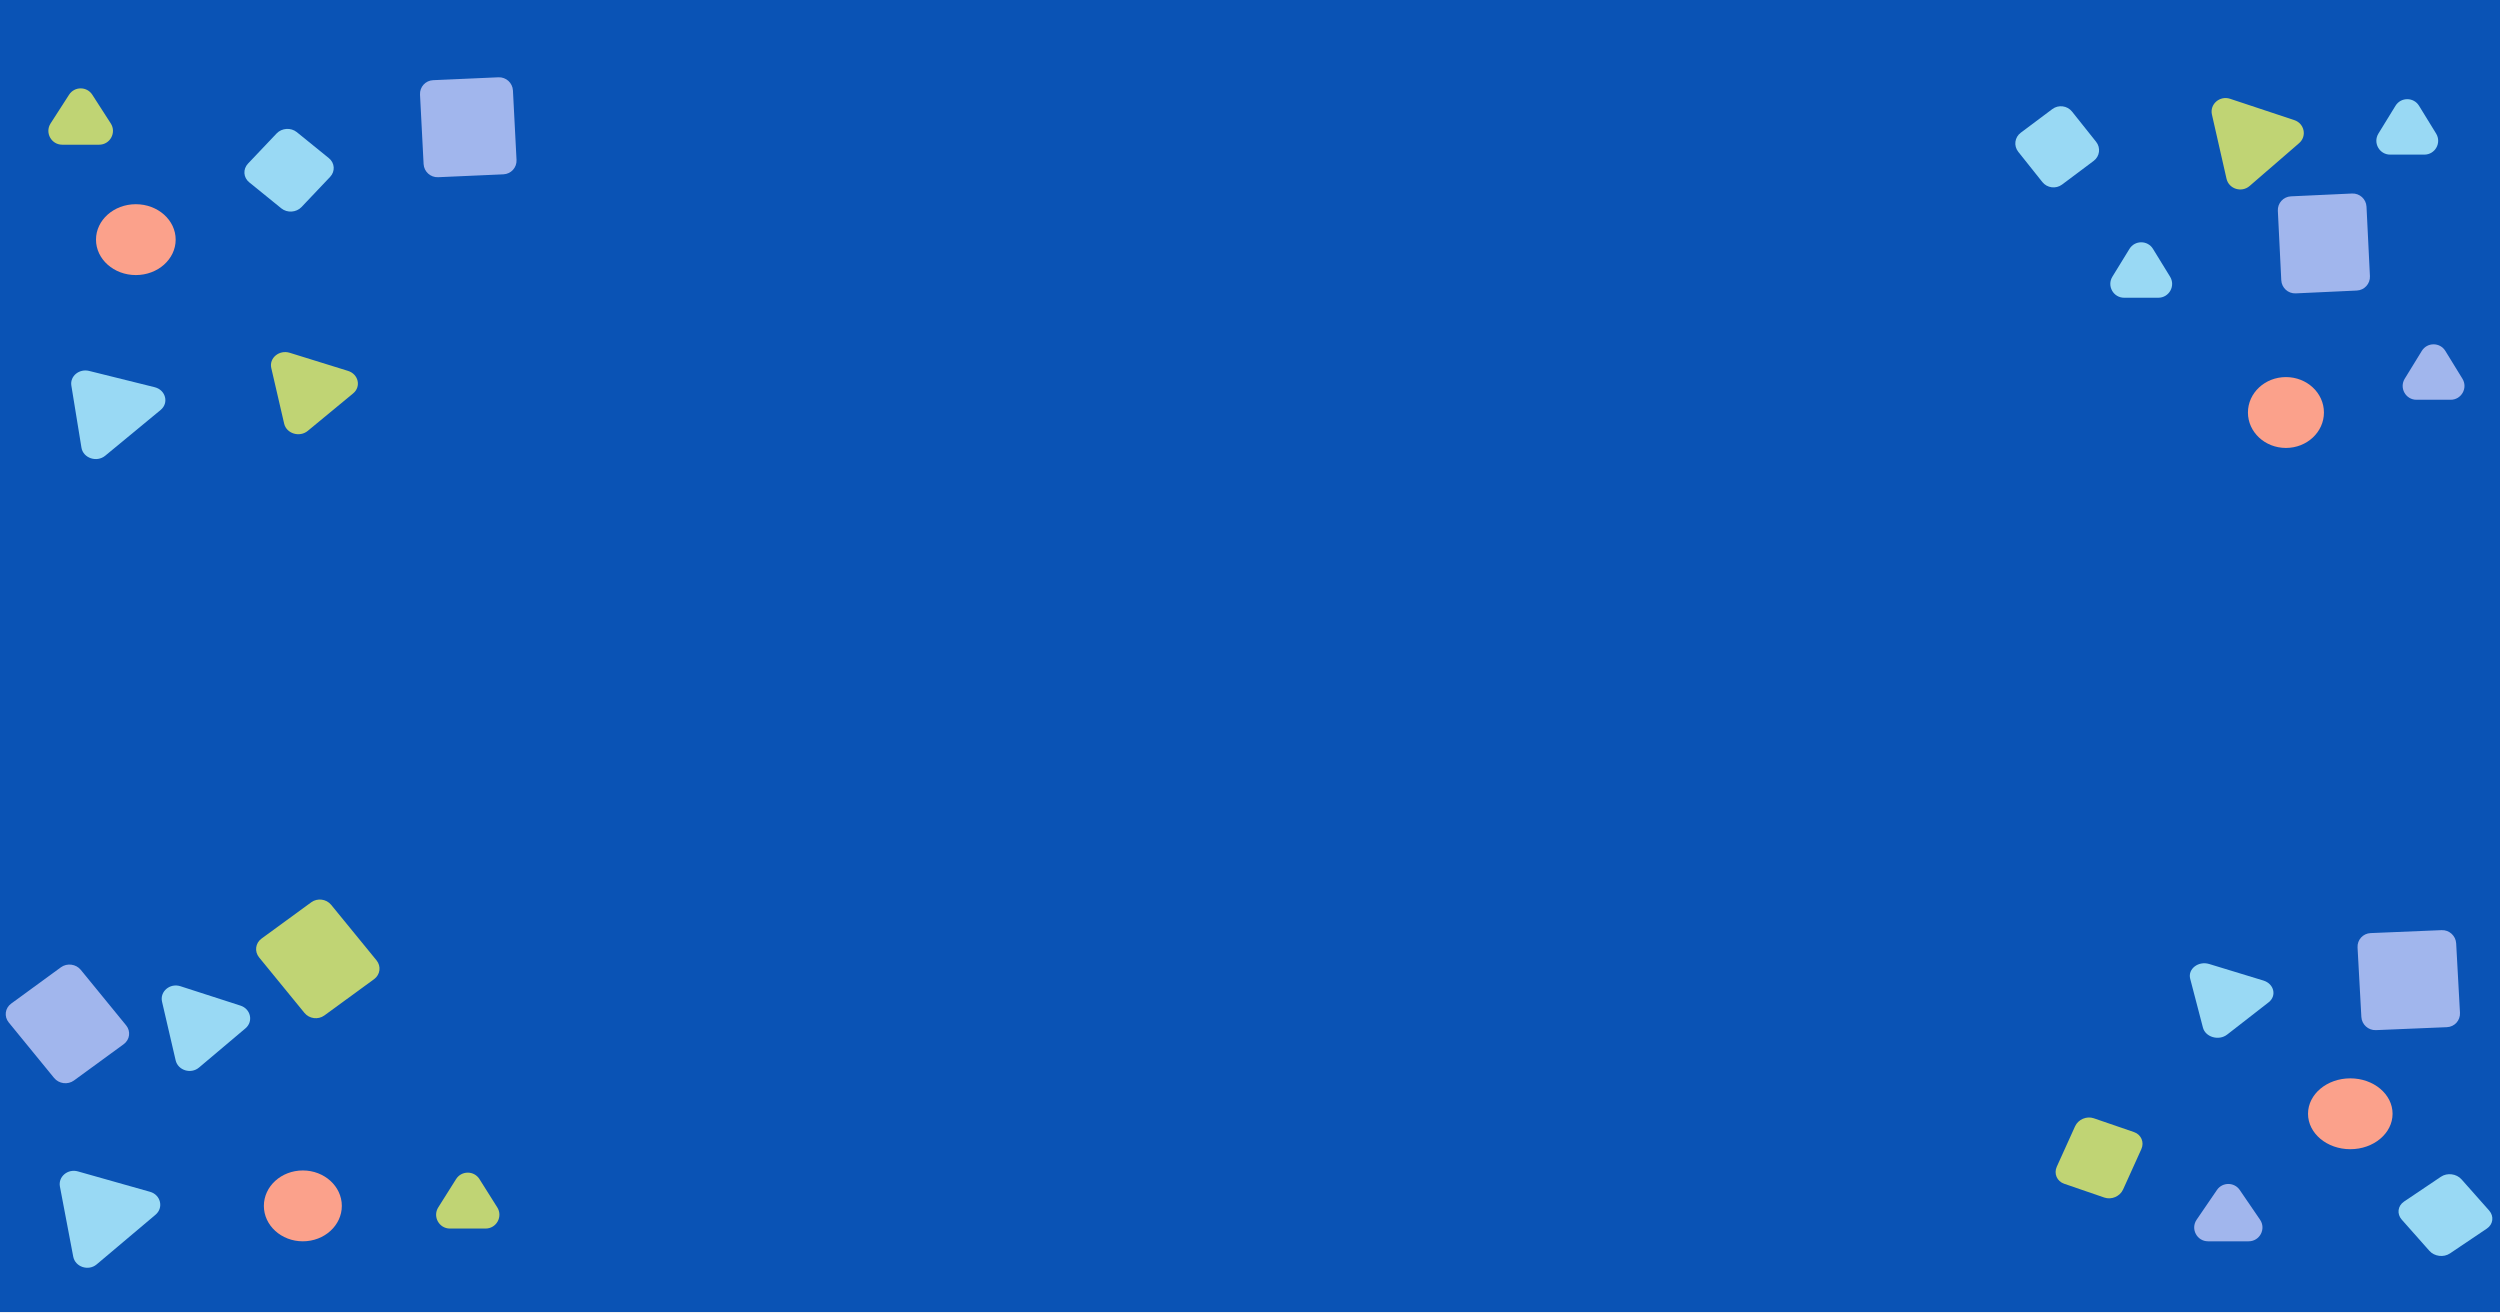
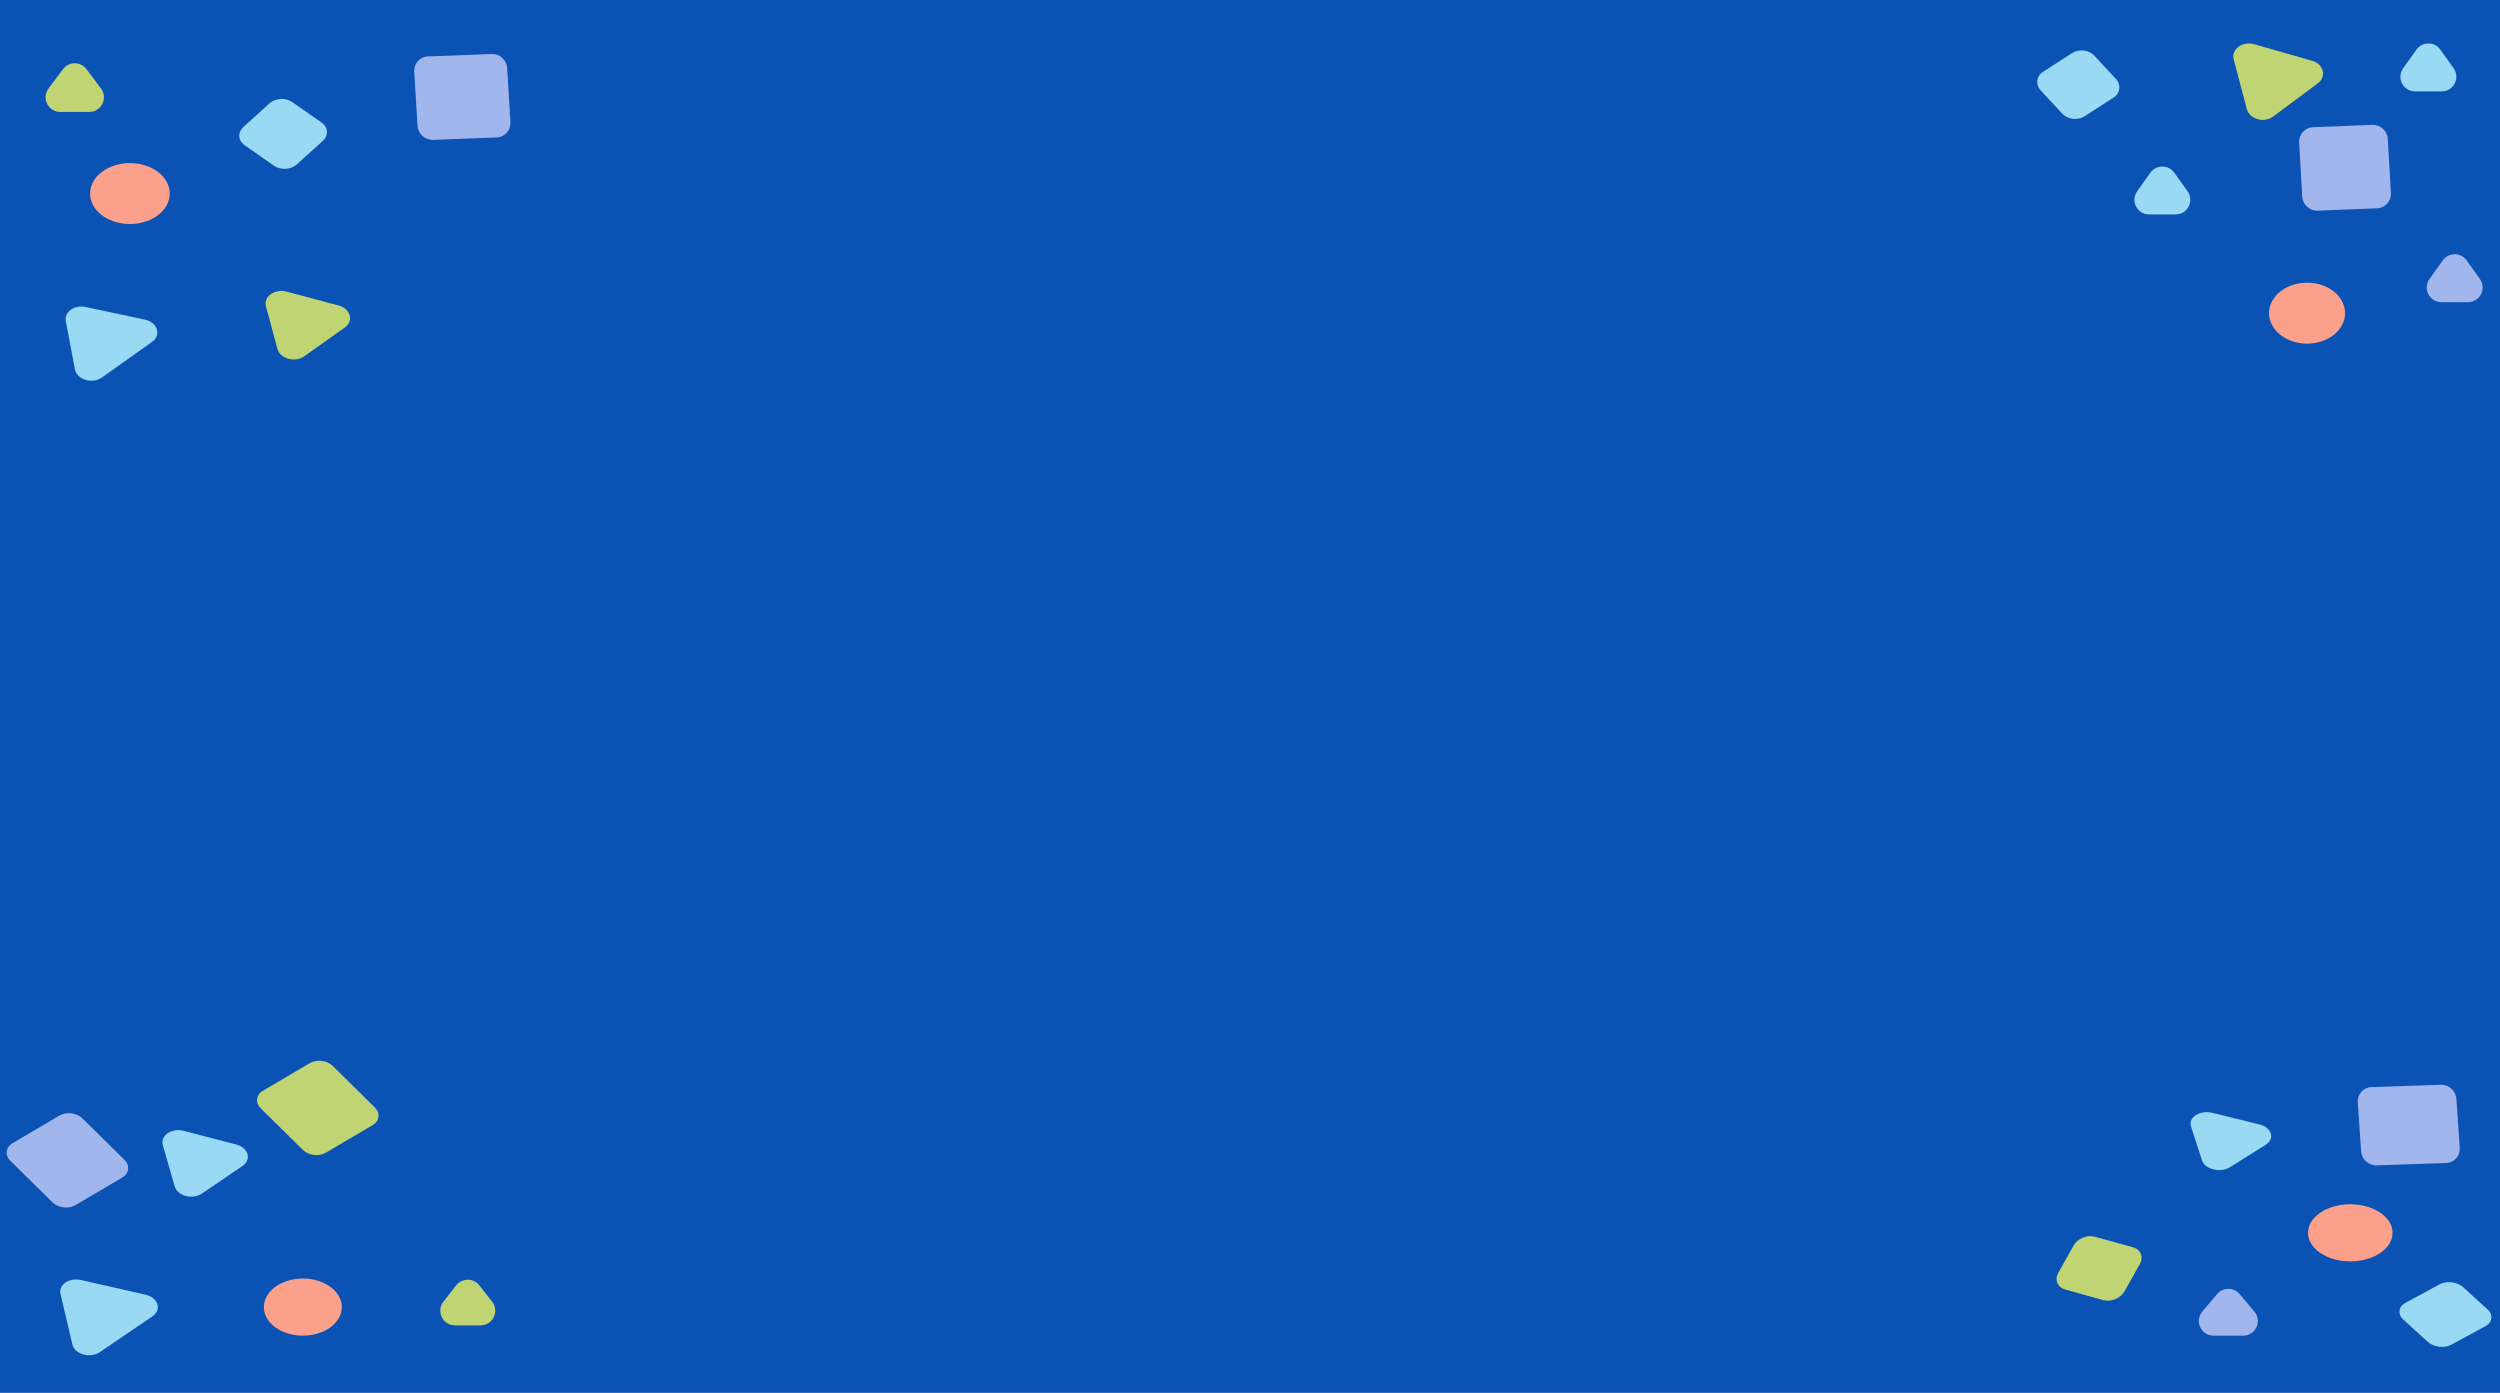
- <svg xmlns="http://www.w3.org/2000/svg" width="362" height="190" viewBox="0 0 362 190" fill="none">
+ <svg xmlns="http://www.w3.org/2000/svg" width="341" height="190" viewBox="0 0 341 190" fill="none">
  <g clip-path="url(#clip0_764_91)">
-     <mask id="mask0_764_91" style="mask-type:luminance" maskUnits="userSpaceOnUse" x="0" y="0" width="362" height="190">
-       <path d="M362 0H0V190H362V0Z" fill="white" />
+     <mask id="mask0_764_91" style="mask-type:luminance" maskUnits="userSpaceOnUse" x="0" y="0" width="341" height="190">
+       <path d="M341 0H0V190H341V0Z" fill="white" />
    </mask>
    <g mask="url(#mask0_764_91)">
-       <path d="M362 0H0V190H362V0Z" fill="#0A53B5" />
+       <path d="M341 0H0V190H341V0Z" fill="#0A53B5" />
    </g>
-     <path d="M8.676 171.812C8.406 170.389 9.811 169.203 11.276 169.618L21.727 172.573C23.272 173.01 23.721 174.878 22.524 175.889L14 183.082C12.803 184.092 10.889 183.46 10.604 181.96L8.676 171.812Z" fill="#99D9F4" />
-     <path d="M23.463 145.048C23.12 143.571 24.608 142.315 26.122 142.804L34.821 145.612C36.314 146.094 36.713 147.917 35.542 148.905L28.814 154.583C27.643 155.571 25.772 154.991 25.433 153.535L23.463 145.048Z" fill="#99D9F4" />
-     <path d="M66.04 170.732C66.825 169.487 68.64 169.487 69.425 170.732L72.005 174.829C72.844 176.161 71.887 177.895 70.313 177.895H65.152C63.578 177.895 62.621 176.161 63.46 174.829L66.04 170.732Z" fill="#C0D474" />
-     <rect width="12.916" height="14.376" rx="2" transform="matrix(0.807696 -0.589598 0.63276 0.774348 0 146.502)" fill="#A1B6ED" />
-     <rect width="12.916" height="14.376" rx="2" transform="matrix(0.807696 -0.589598 0.63276 0.774348 36.2544 137.087)" fill="#C0D474" />
-     <ellipse cx="43.852" cy="174.612" rx="5.644" ry="5.13" fill="#FBA18B" />
-     <rect width="10.152" height="10.408" rx="2" transform="matrix(0.945724 0.324971 -0.412219 0.911085 301.29 161.275)" fill="#C0D474" />
-     <path d="M317.141 141.73C316.77 140.31 318.316 139.107 319.893 139.588L327.742 141.982C329.287 142.454 329.704 144.195 328.498 145.134L322.494 149.806C321.287 150.745 319.348 150.187 318.985 148.796L317.141 141.73Z" fill="#99D9F4" />
-     <path d="M321.012 172.31C321.806 171.147 323.521 171.147 324.315 172.31L327.255 176.613C328.162 177.941 327.212 179.741 325.604 179.741H319.724C318.116 179.741 317.165 177.941 318.072 176.613L321.012 172.31Z" fill="#A1B6ED" />
-     <rect width="10.438" height="10.03" rx="2" transform="matrix(0.82959 -0.558373 0.663254 0.748394 346.444 175.105)" fill="#99D9F4" />
-     <rect width="14.292" height="14.071" rx="2" transform="matrix(0.999134 -0.0416085 0.0547513 0.9985 341.264 135.196)" fill="#A1B6ED" />
-     <ellipse cx="340.323" cy="161.275" rx="6.122" ry="5.13" fill="#FBA18B" />
-     <path d="M10.332 55.836C10.11 54.471 11.465 53.352 12.906 53.71L22.393 56.066C23.993 56.464 24.489 58.346 23.261 59.361L15.235 65.988C14.006 67.002 12.04 66.334 11.794 64.819L10.332 55.836Z" fill="#99D9F4" />
-     <rect width="9.981" height="10.014" rx="2" transform="matrix(0.776623 0.629966 -0.688143 0.725575 41.4258 17.8748)" fill="#99D9F4" />
-     <path d="M39.281 53.292C38.945 51.84 40.433 50.612 41.955 51.084L50.391 53.704C51.908 54.175 52.322 55.985 51.136 56.964L44.562 62.392C43.376 63.371 41.478 62.787 41.144 61.34L39.281 53.292Z" fill="#C0D474" />
-     <path d="M10.001 13.716C10.788 12.492 12.577 12.492 13.364 13.716L16.038 17.87C16.895 19.201 15.94 20.953 14.357 20.953H9.008C7.425 20.953 6.469 19.201 7.326 17.87L10.001 13.716Z" fill="#C0D474" />
-     <rect width="13.469" height="14.069" rx="2" transform="matrix(0.999025 -0.0441503 0.0516021 0.998668 60.7148 11.6983)" fill="#A1B6ED" />
-     <ellipse cx="19.669" cy="34.7" rx="5.768" ry="5.13" fill="#FBA18B" />
-     <path d="M320.287 16.586C319.946 15.088 321.423 13.809 322.921 14.306L332.211 17.39C333.683 17.879 334.072 19.723 332.915 20.724L325.737 26.936C324.58 27.938 322.735 27.355 322.4 25.883L320.287 16.586Z" fill="#C0D474" />
-     <path d="M350.677 50.812C351.458 49.541 353.305 49.541 354.086 50.812L356.559 54.839C357.378 56.172 356.419 57.886 354.855 57.886H349.908C348.344 57.886 347.385 56.172 348.204 54.839L350.677 50.812Z" fill="#A1B6ED" />
-     <path d="M308.346 36.038C309.126 34.767 310.973 34.767 311.754 36.038L314.228 40.066C315.046 41.398 314.087 43.112 312.523 43.112H307.576C306.012 43.112 305.054 41.398 305.872 40.066L308.346 36.038Z" fill="#99D9F4" />
-     <path d="M346.868 15.315C347.648 14.044 349.495 14.044 350.276 15.315L352.75 19.342C353.568 20.675 352.609 22.389 351.045 22.389H346.098C344.534 22.389 343.576 20.675 344.394 19.342L346.868 15.315Z" fill="#99D9F4" />
-     <rect width="9.724" height="9.598" rx="2" transform="matrix(0.8005 -0.599333 0.623127 0.782121 291 20.4199)" fill="#99D9F4" />
-     <rect width="12.851" height="14.067" rx="2" transform="matrix(0.998929 -0.0462742 0.0492349 0.998787 329.734 28.5234)" fill="#A1B6ED" />
-     <ellipse cx="331.004" cy="59.732" rx="5.503" ry="5.13" fill="#FBA18B" />
+     <path d="M8.251 176.492C7.957 175.245 9.453 174.228 11.045 174.591L19.858 176.6C21.568 176.99 22.099 178.657 20.796 179.544L13.609 184.435C12.305 185.322 10.192 184.731 9.877 183.392L8.251 176.492Z" fill="#99D9F4" />
+     <path d="M22.206 156.193C21.833 154.897 23.419 153.818 25.066 154.247L32.226 156.11C33.88 156.541 34.355 158.167 33.08 159.034L27.543 162.802C26.268 163.669 24.203 163.126 23.828 161.825L22.206 156.193Z" fill="#99D9F4" />
+     <path d="M62.227 175.318C63.028 174.293 64.578 174.293 65.379 175.318L67.123 177.55C68.149 178.863 67.213 180.781 65.547 180.781H62.059C60.393 180.781 59.457 178.863 60.483 177.55L62.227 175.318Z" fill="#C0D474" />
+     <rect width="11.403" height="12.039" rx="2" transform="matrix(0.86179 -0.507266 0.711793 0.702389 0 156.936)" fill="#A1B6ED" />
+     <rect width="11.403" height="12.039" rx="2" transform="matrix(0.86179 -0.507266 0.711793 0.702389 34.1509 149.784)" fill="#C0D474" />
+     <ellipse cx="41.309" cy="178.288" rx="5.317" ry="3.896" fill="#FBA18B" />
+     <rect width="9.385" height="8.259" rx="2" transform="matrix(0.963691 0.26702 -0.489335 0.872096 283.812 168.157)" fill="#C0D474" />
+     <path d="M298.849 153.639C298.449 152.402 300.084 151.376 301.787 151.795L308.168 153.365C309.865 153.783 310.356 155.323 309.054 156.14L304.172 159.203C302.869 160.02 300.747 159.503 300.349 158.271L298.849 153.639Z" fill="#99D9F4" />
+     <path d="M302.419 176.504C303.218 175.561 304.673 175.561 305.471 176.504L307.494 178.891C308.595 180.191 307.671 182.184 305.968 182.184H301.923C300.22 182.184 299.296 180.191 300.397 178.891L302.419 176.504Z" fill="#A1B6ED" />
+     <rect width="9.281" height="8.473" rx="2" transform="matrix(0.878899 -0.477008 0.739655 0.672986 326.347 178.662)" fill="#99D9F4" />
+     <rect width="13.459" height="10.697" rx="2" transform="matrix(0.999437 -0.0335613 0.067845 0.997696 321.466 148.348)" fill="#A1B6ED" />
+     <ellipse cx="320.58" cy="168.157" rx="5.766" ry="3.896" fill="#FBA18B" />
+     <path d="M8.976 43.796C8.74 42.552 10.156 41.547 11.683 41.873L19.771 43.601C21.491 43.968 22.048 45.707 20.743 46.634L13.901 51.492C12.596 52.418 10.486 51.782 10.221 50.382L8.976 43.796Z" fill="#99D9F4" />
+     <rect width="8.903" height="8.763" rx="2" transform="matrix(0.82019 0.57209 -0.740834 0.671689 38.2139 12.7747)" fill="#99D9F4" />
+     <path d="M36.278 41.776C35.921 40.45 37.477 39.345 39.093 39.776L46.19 41.671C47.821 42.107 48.288 43.778 47.029 44.672L41.499 48.599C40.24 49.493 38.204 48.935 37.844 47.597L36.278 41.776Z" fill="#C0D474" />
+     <path d="M8.595 9.428C9.395 8.36 10.997 8.36 11.797 9.428L13.774 12.069C14.761 13.388 13.82 15.268 12.173 15.268H8.219C6.571 15.268 5.63 13.388 6.618 12.069L8.595 9.428Z" fill="#C0D474" />
+     <rect width="12.684" height="11.401" rx="2" transform="matrix(0.999279 -0.0379741 0.059982 0.998199 56.3838 7.77176)" fill="#A1B6ED" />
+     <ellipse cx="17.72" cy="26.403" rx="5.434" ry="4.155" fill="#FBA18B" />
+     <path d="M304.677 8.101C304.313 6.728 305.864 5.574 307.46 6.03L315.355 8.283C316.943 8.737 317.385 10.445 316.152 11.363L310.053 15.902C308.82 16.82 306.833 16.261 306.472 14.894L304.677 8.101Z" fill="#C0D474" />
+     <path d="M333.193 35.519C333.991 34.402 335.651 34.402 336.448 35.519L338.26 38.055C339.206 39.379 338.259 41.218 336.633 41.218H333.009C331.382 41.218 330.436 39.379 331.382 38.055L333.193 35.519Z" fill="#A1B6ED" />
+     <path d="M293.317 23.552C294.115 22.436 295.775 22.436 296.572 23.552L298.384 26.089C299.33 27.413 298.383 29.251 296.757 29.251H293.133C291.506 29.251 290.56 27.413 291.506 26.089L293.317 23.552Z" fill="#99D9F4" />
+     <path d="M329.604 6.766C330.402 5.649 332.062 5.649 332.859 6.766L334.671 9.303C335.617 10.626 334.671 12.465 333.044 12.465H329.42C327.793 12.465 326.847 10.626 327.793 9.303L329.604 6.766Z" fill="#99D9F4" />
+     <rect width="8.721" height="8.289" rx="2" transform="matrix(0.840818 -0.541318 0.679647 0.73354 277 10.8702)" fill="#99D9F4" />
+     <rect width="12.102" height="11.399" rx="2" transform="matrix(0.999208 -0.0398018 0.0572327 0.998361 313.487 17.4341)" fill="#A1B6ED" />
+     <ellipse cx="314.683" cy="42.714" rx="5.184" ry="4.155" fill="#FBA18B" />
  </g>
  <defs>
    <clipPath id="clip0_764_91">
-       <rect width="362" height="190" fill="white" />
+       <rect width="341" height="190" fill="white" />
    </clipPath>
  </defs>
</svg>
